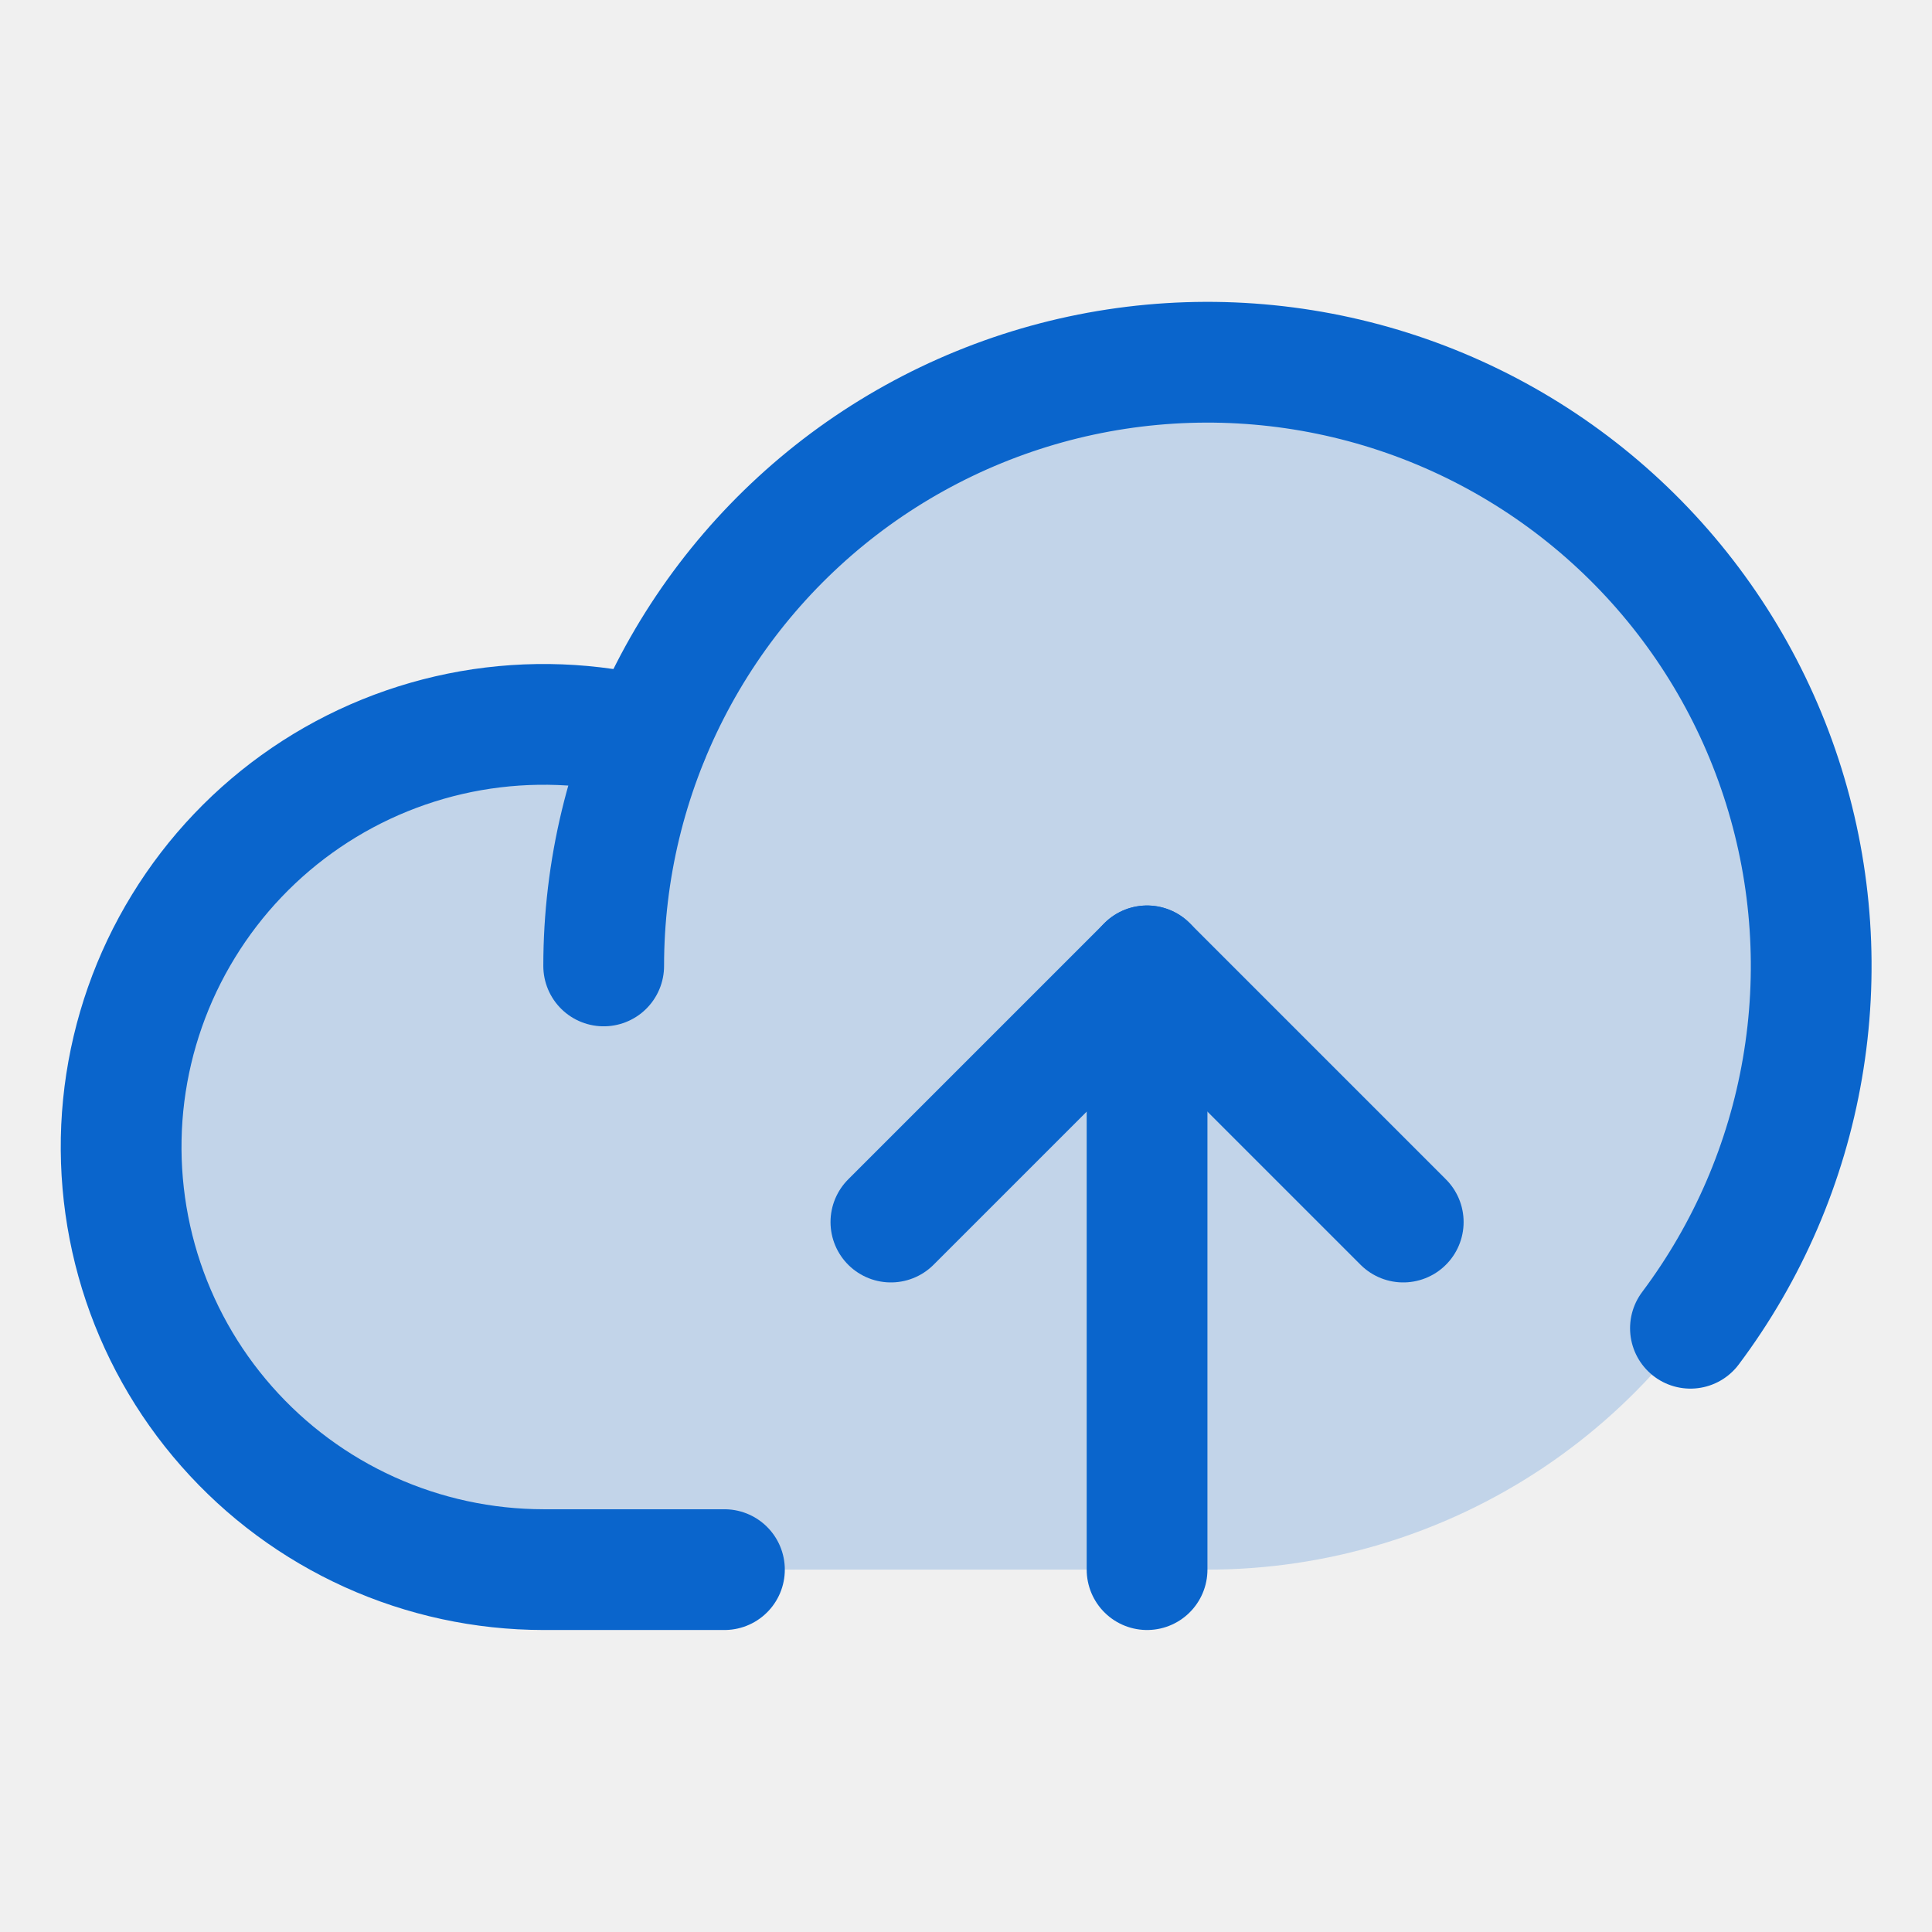
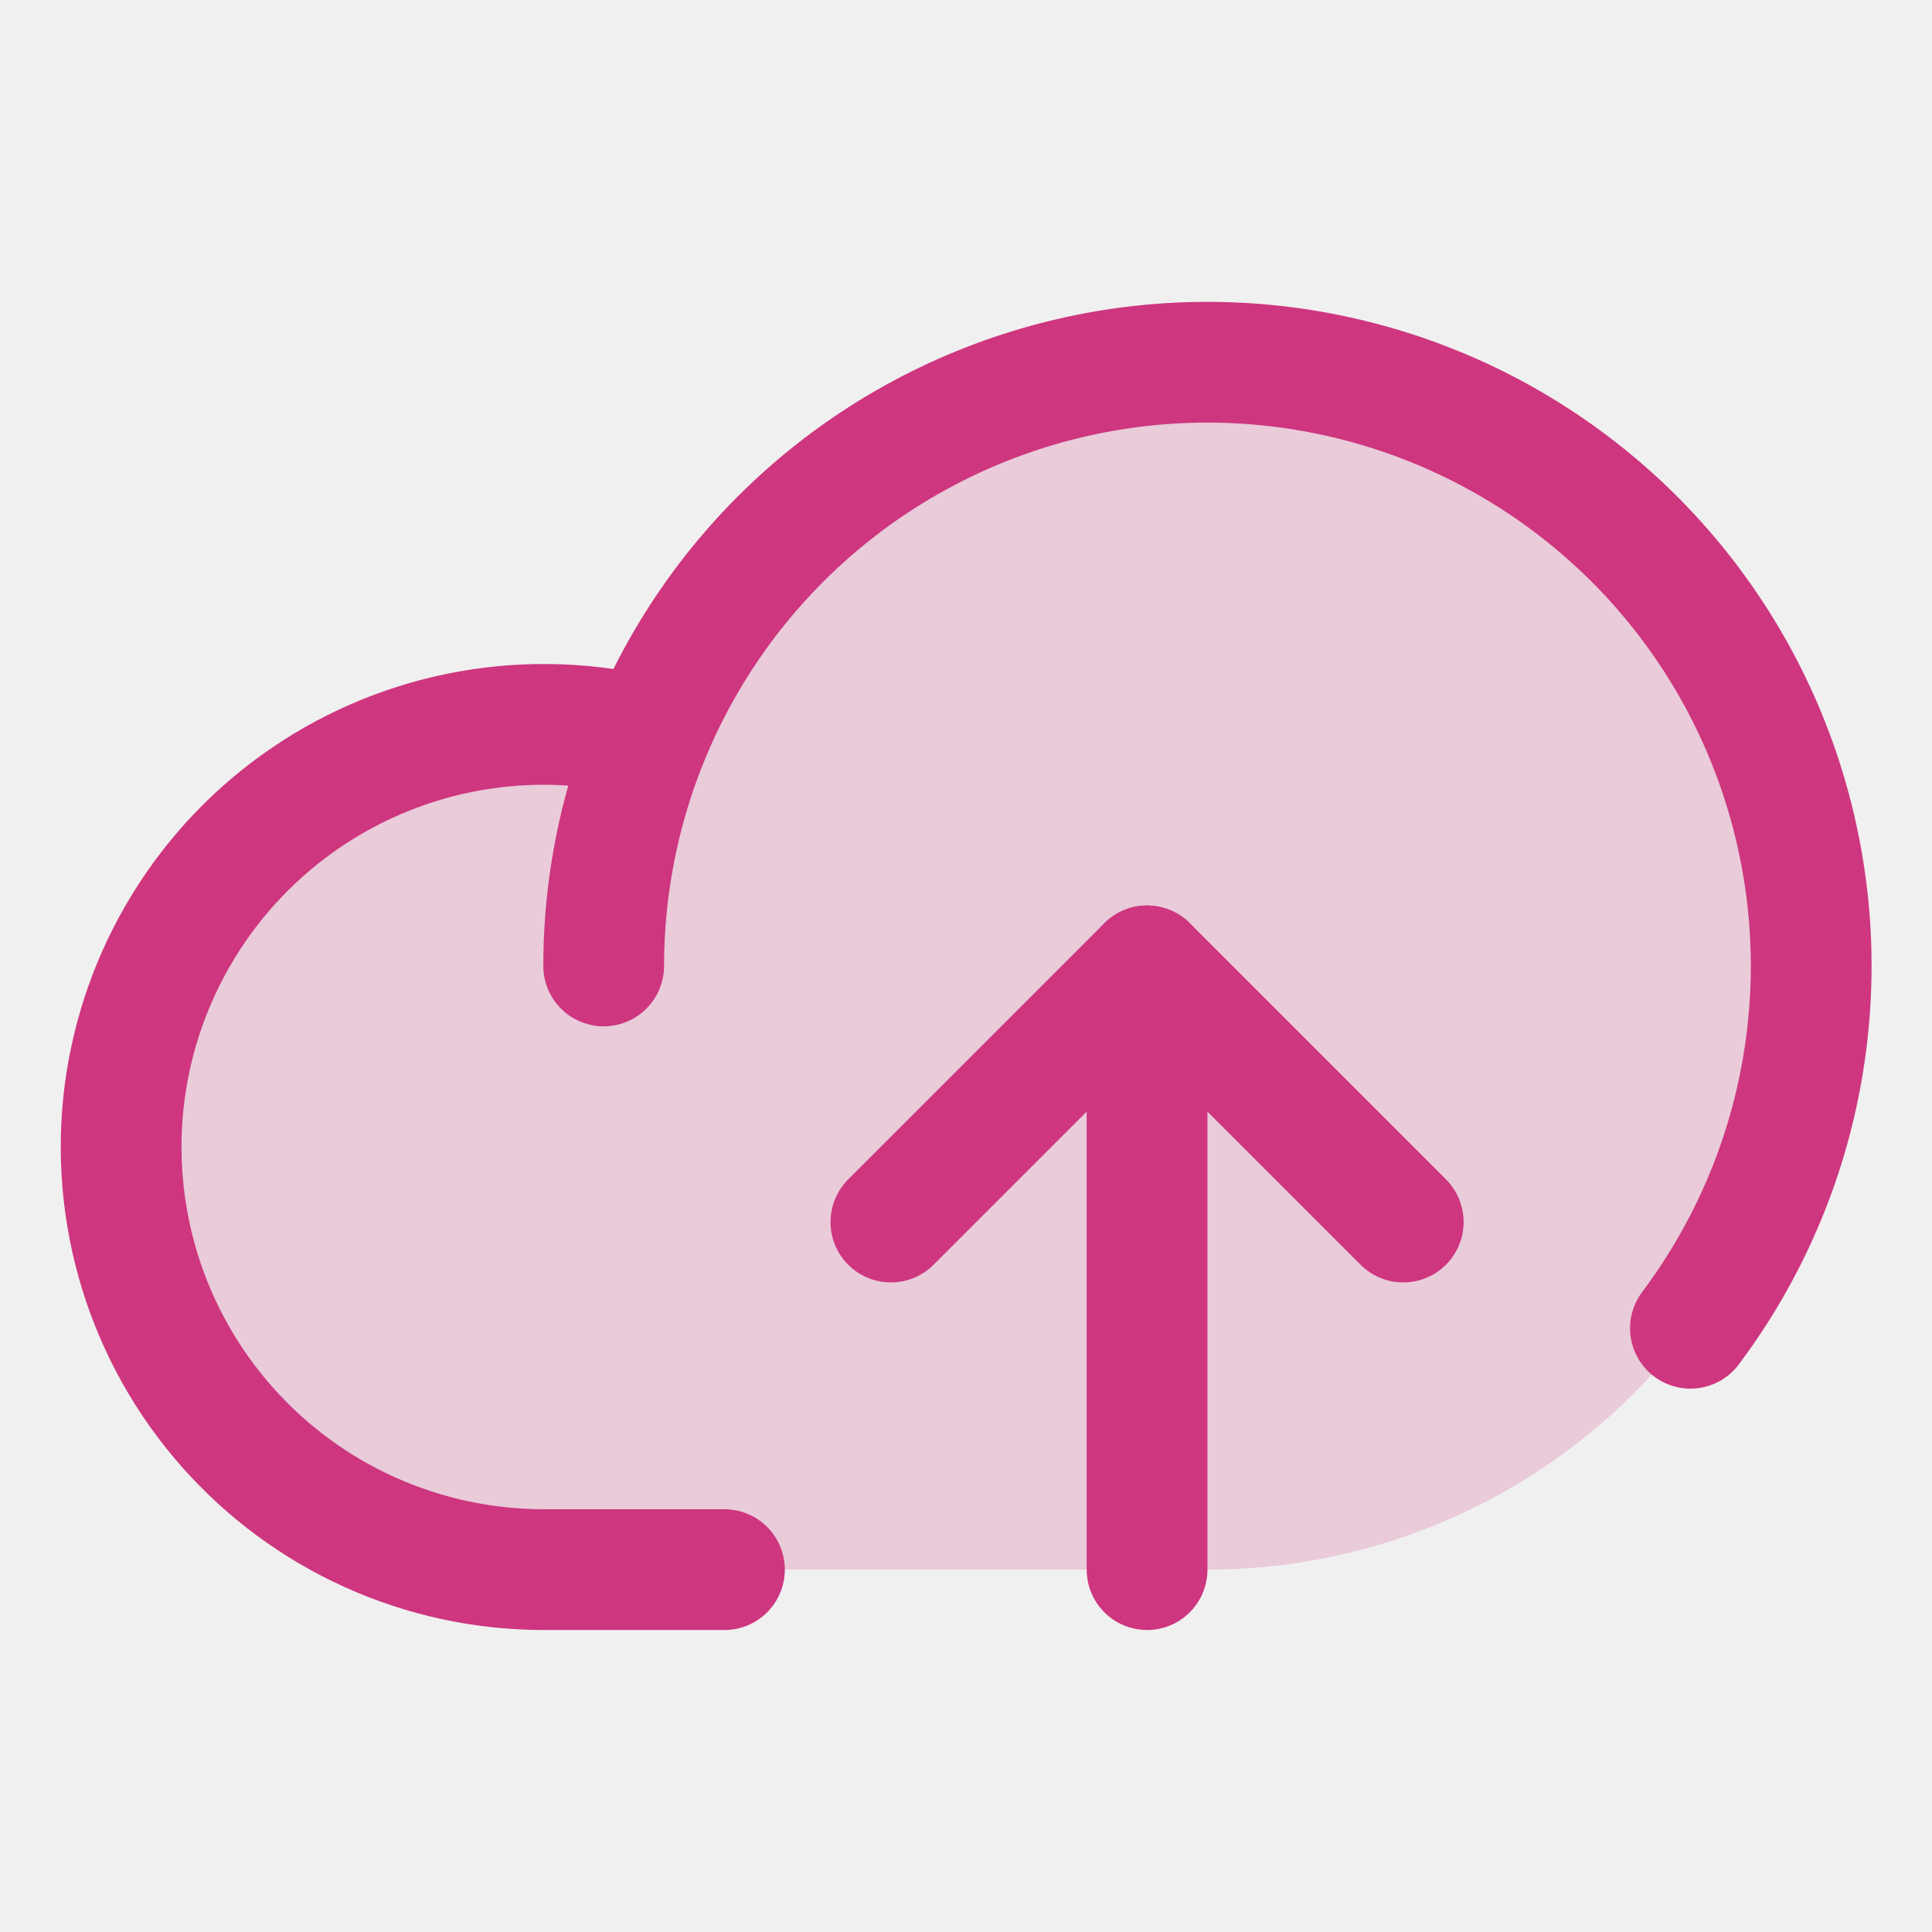
<svg xmlns="http://www.w3.org/2000/svg" width="32" height="32" viewBox="0 0 32 32" fill="none">
  <g clip-path="url(#clip0_127_4836)">
-     <path opacity="0.2" d="M10 15.998C10 14.02 10.586 12.087 11.685 10.442C12.784 8.798 14.346 7.516 16.173 6.759C18 6.002 20.011 5.804 21.951 6.19C23.891 6.576 25.673 7.528 27.071 8.927C28.47 10.325 29.422 12.107 29.808 14.047C30.194 15.987 29.996 17.998 29.239 19.825C28.482 21.652 27.2 23.214 25.556 24.313C23.911 25.412 21.978 25.998 20 25.998H9C8.007 25.997 7.026 25.785 6.122 25.376C5.217 24.967 4.41 24.37 3.754 23.625C3.098 22.88 2.608 22.004 2.316 21.055C2.024 20.106 1.938 19.106 2.062 18.121C2.186 17.136 2.519 16.189 3.037 15.343C3.555 14.496 4.248 13.769 5.069 13.211C5.889 12.652 6.82 12.275 7.797 12.103C8.775 11.932 9.778 11.97 10.74 12.216" fill="#0A65CC" />
-     <path d="M11.999 25.998H9C8.007 25.997 7.026 25.785 6.121 25.376C5.217 24.967 4.41 24.37 3.754 23.625C3.097 22.88 2.607 22.004 2.315 21.055C2.024 20.106 1.937 19.106 2.061 18.121C2.186 17.136 2.518 16.189 3.037 15.343C3.555 14.496 4.248 13.769 5.068 13.211C5.889 12.652 6.819 12.275 7.797 12.103C8.775 11.932 9.778 11.97 10.739 12.216" stroke="#0A65CC" stroke-width="2" stroke-linecap="round" stroke-linejoin="round" />
-     <path d="M9.999 15.999C9.999 14.415 10.376 12.853 11.098 11.443C11.82 10.032 12.867 8.814 14.152 7.887C15.438 6.961 16.925 6.353 18.491 6.114C20.058 5.875 21.658 6.012 23.162 6.513C24.665 7.014 26.027 7.865 27.137 8.996C28.247 10.127 29.072 11.506 29.544 13.018C30.017 14.531 30.123 16.134 29.854 17.695C29.586 19.257 28.95 20.732 27.999 22" stroke="#0A65CC" stroke-width="2" stroke-linecap="round" stroke-linejoin="round" />
-     <path d="M14.756 20.241L18.999 15.998L23.242 20.241" stroke="#0A65CC" stroke-width="2" stroke-linecap="round" stroke-linejoin="round" />
-     <path d="M18.999 25.998V15.998" stroke="#0A65CC" stroke-width="2" stroke-linecap="round" stroke-linejoin="round" />
+     <path opacity="0.2" d="M10 15.998C10 14.02 10.586 12.087 11.685 10.442C12.784 8.798 14.346 7.516 16.173 6.759C18 6.002 20.011 5.804 21.951 6.19C23.891 6.576 25.673 7.528 27.071 8.927C28.47 10.325 29.422 12.107 29.808 14.047C30.194 15.987 29.996 17.998 29.239 19.825C28.482 21.652 27.2 23.214 25.556 24.313C23.911 25.412 21.978 25.998 20 25.998H9C8.007 25.997 7.026 25.785 6.122 25.376C5.217 24.967 4.41 24.37 3.754 23.625C3.098 22.88 2.608 22.004 2.316 21.055C2.024 20.106 1.938 19.106 2.062 18.121C2.186 17.136 2.519 16.189 3.037 15.343C3.555 14.496 4.248 13.769 5.069 13.211C5.889 12.652 6.82 12.275 7.797 12.103C8.775 11.932 9.778 11.97 10.74 12.216" fill="#CE367F" />
+     <path d="M11.999 25.998H9C8.007 25.997 7.026 25.785 6.121 25.376C5.217 24.967 4.41 24.37 3.754 23.625C3.097 22.88 2.607 22.004 2.315 21.055C2.024 20.106 1.937 19.106 2.061 18.121C2.186 17.136 2.518 16.189 3.037 15.343C3.555 14.496 4.248 13.769 5.068 13.211C5.889 12.652 6.819 12.275 7.797 12.103C8.775 11.932 9.778 11.97 10.739 12.216" stroke="#CE367F" stroke-width="2" stroke-linecap="round" stroke-linejoin="round" />
+     <path d="M9.999 15.999C9.999 14.415 10.376 12.853 11.098 11.443C11.82 10.032 12.867 8.814 14.152 7.887C15.438 6.961 16.925 6.353 18.491 6.114C20.058 5.875 21.658 6.012 23.162 6.513C24.665 7.014 26.027 7.865 27.137 8.996C28.247 10.127 29.072 11.506 29.544 13.018C30.017 14.531 30.123 16.134 29.854 17.695C29.586 19.257 28.95 20.732 27.999 22" stroke="#CE367F" stroke-width="2" stroke-linecap="round" stroke-linejoin="round" />
+     <path d="M14.756 20.241L18.999 15.998L23.242 20.241" stroke="#CE367F" stroke-width="2" stroke-linecap="round" stroke-linejoin="round" />
+     <path d="M18.999 25.998V15.998" stroke="#CE367F" stroke-width="2" stroke-linecap="round" stroke-linejoin="round" />
  </g>
  <defs>
    <clipPath id="clip0_127_4836">
      <rect width="32" height="32" fill="white" />
    </clipPath>
  </defs>
</svg>
